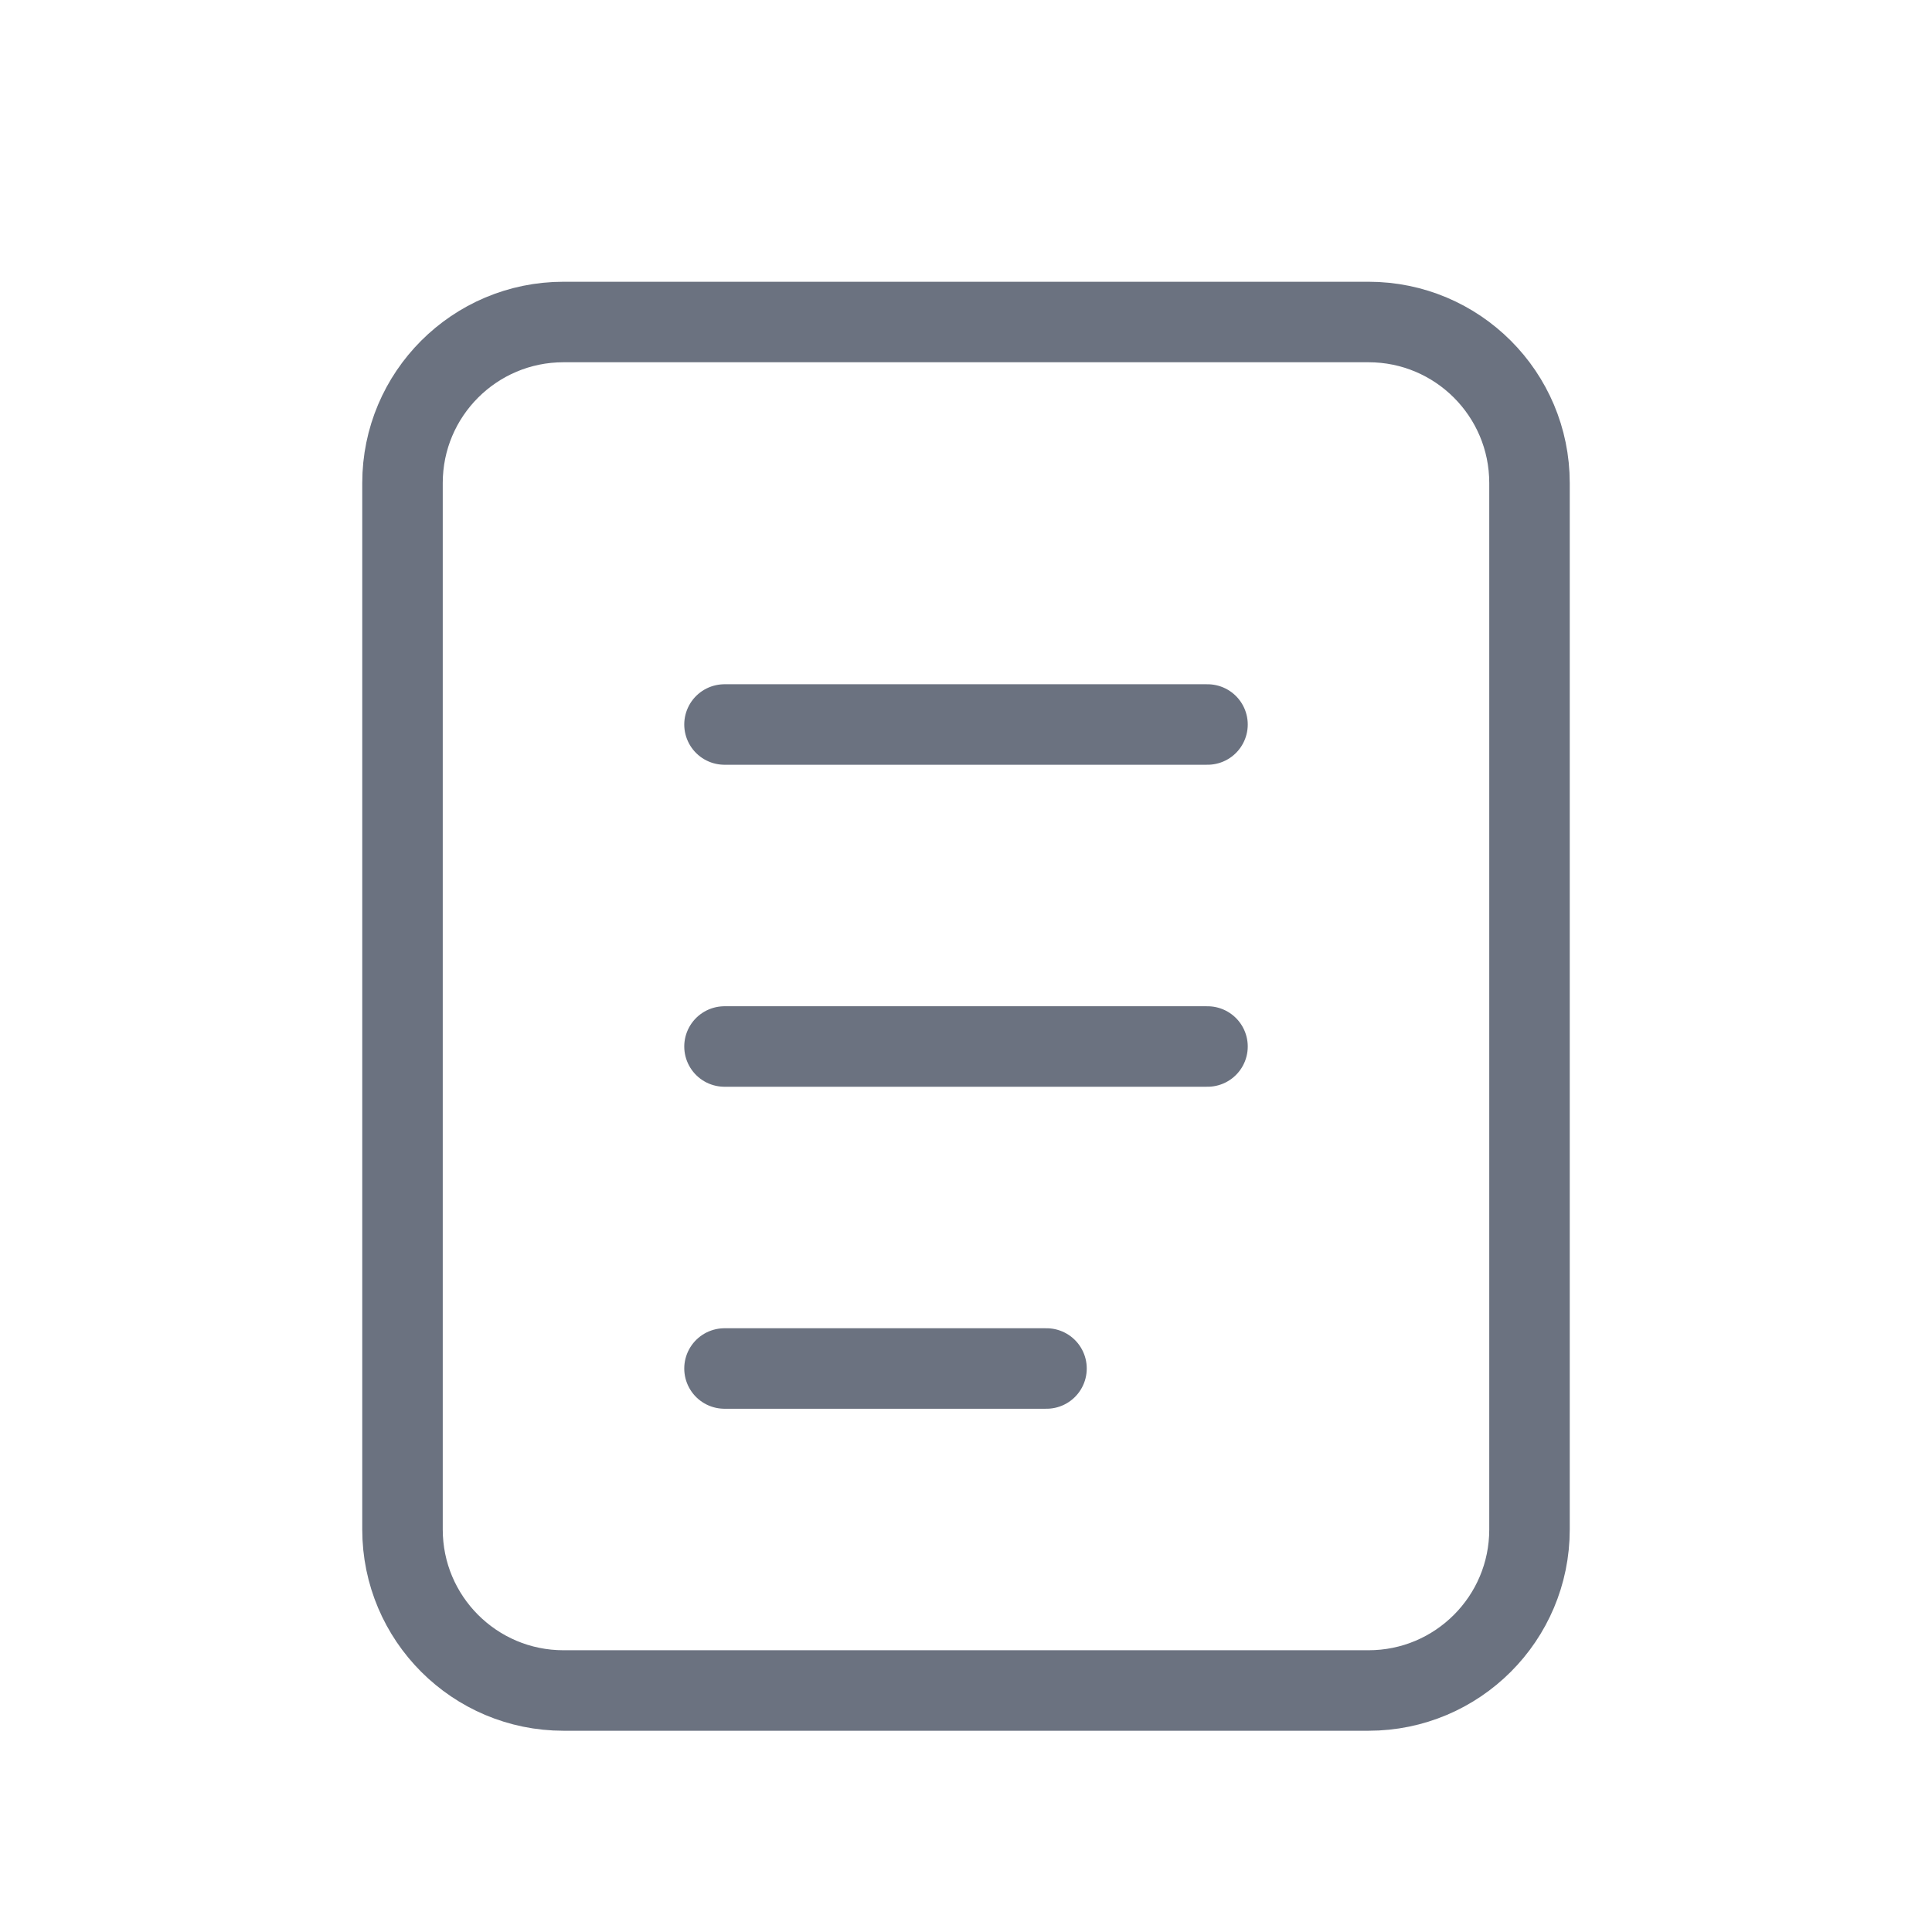
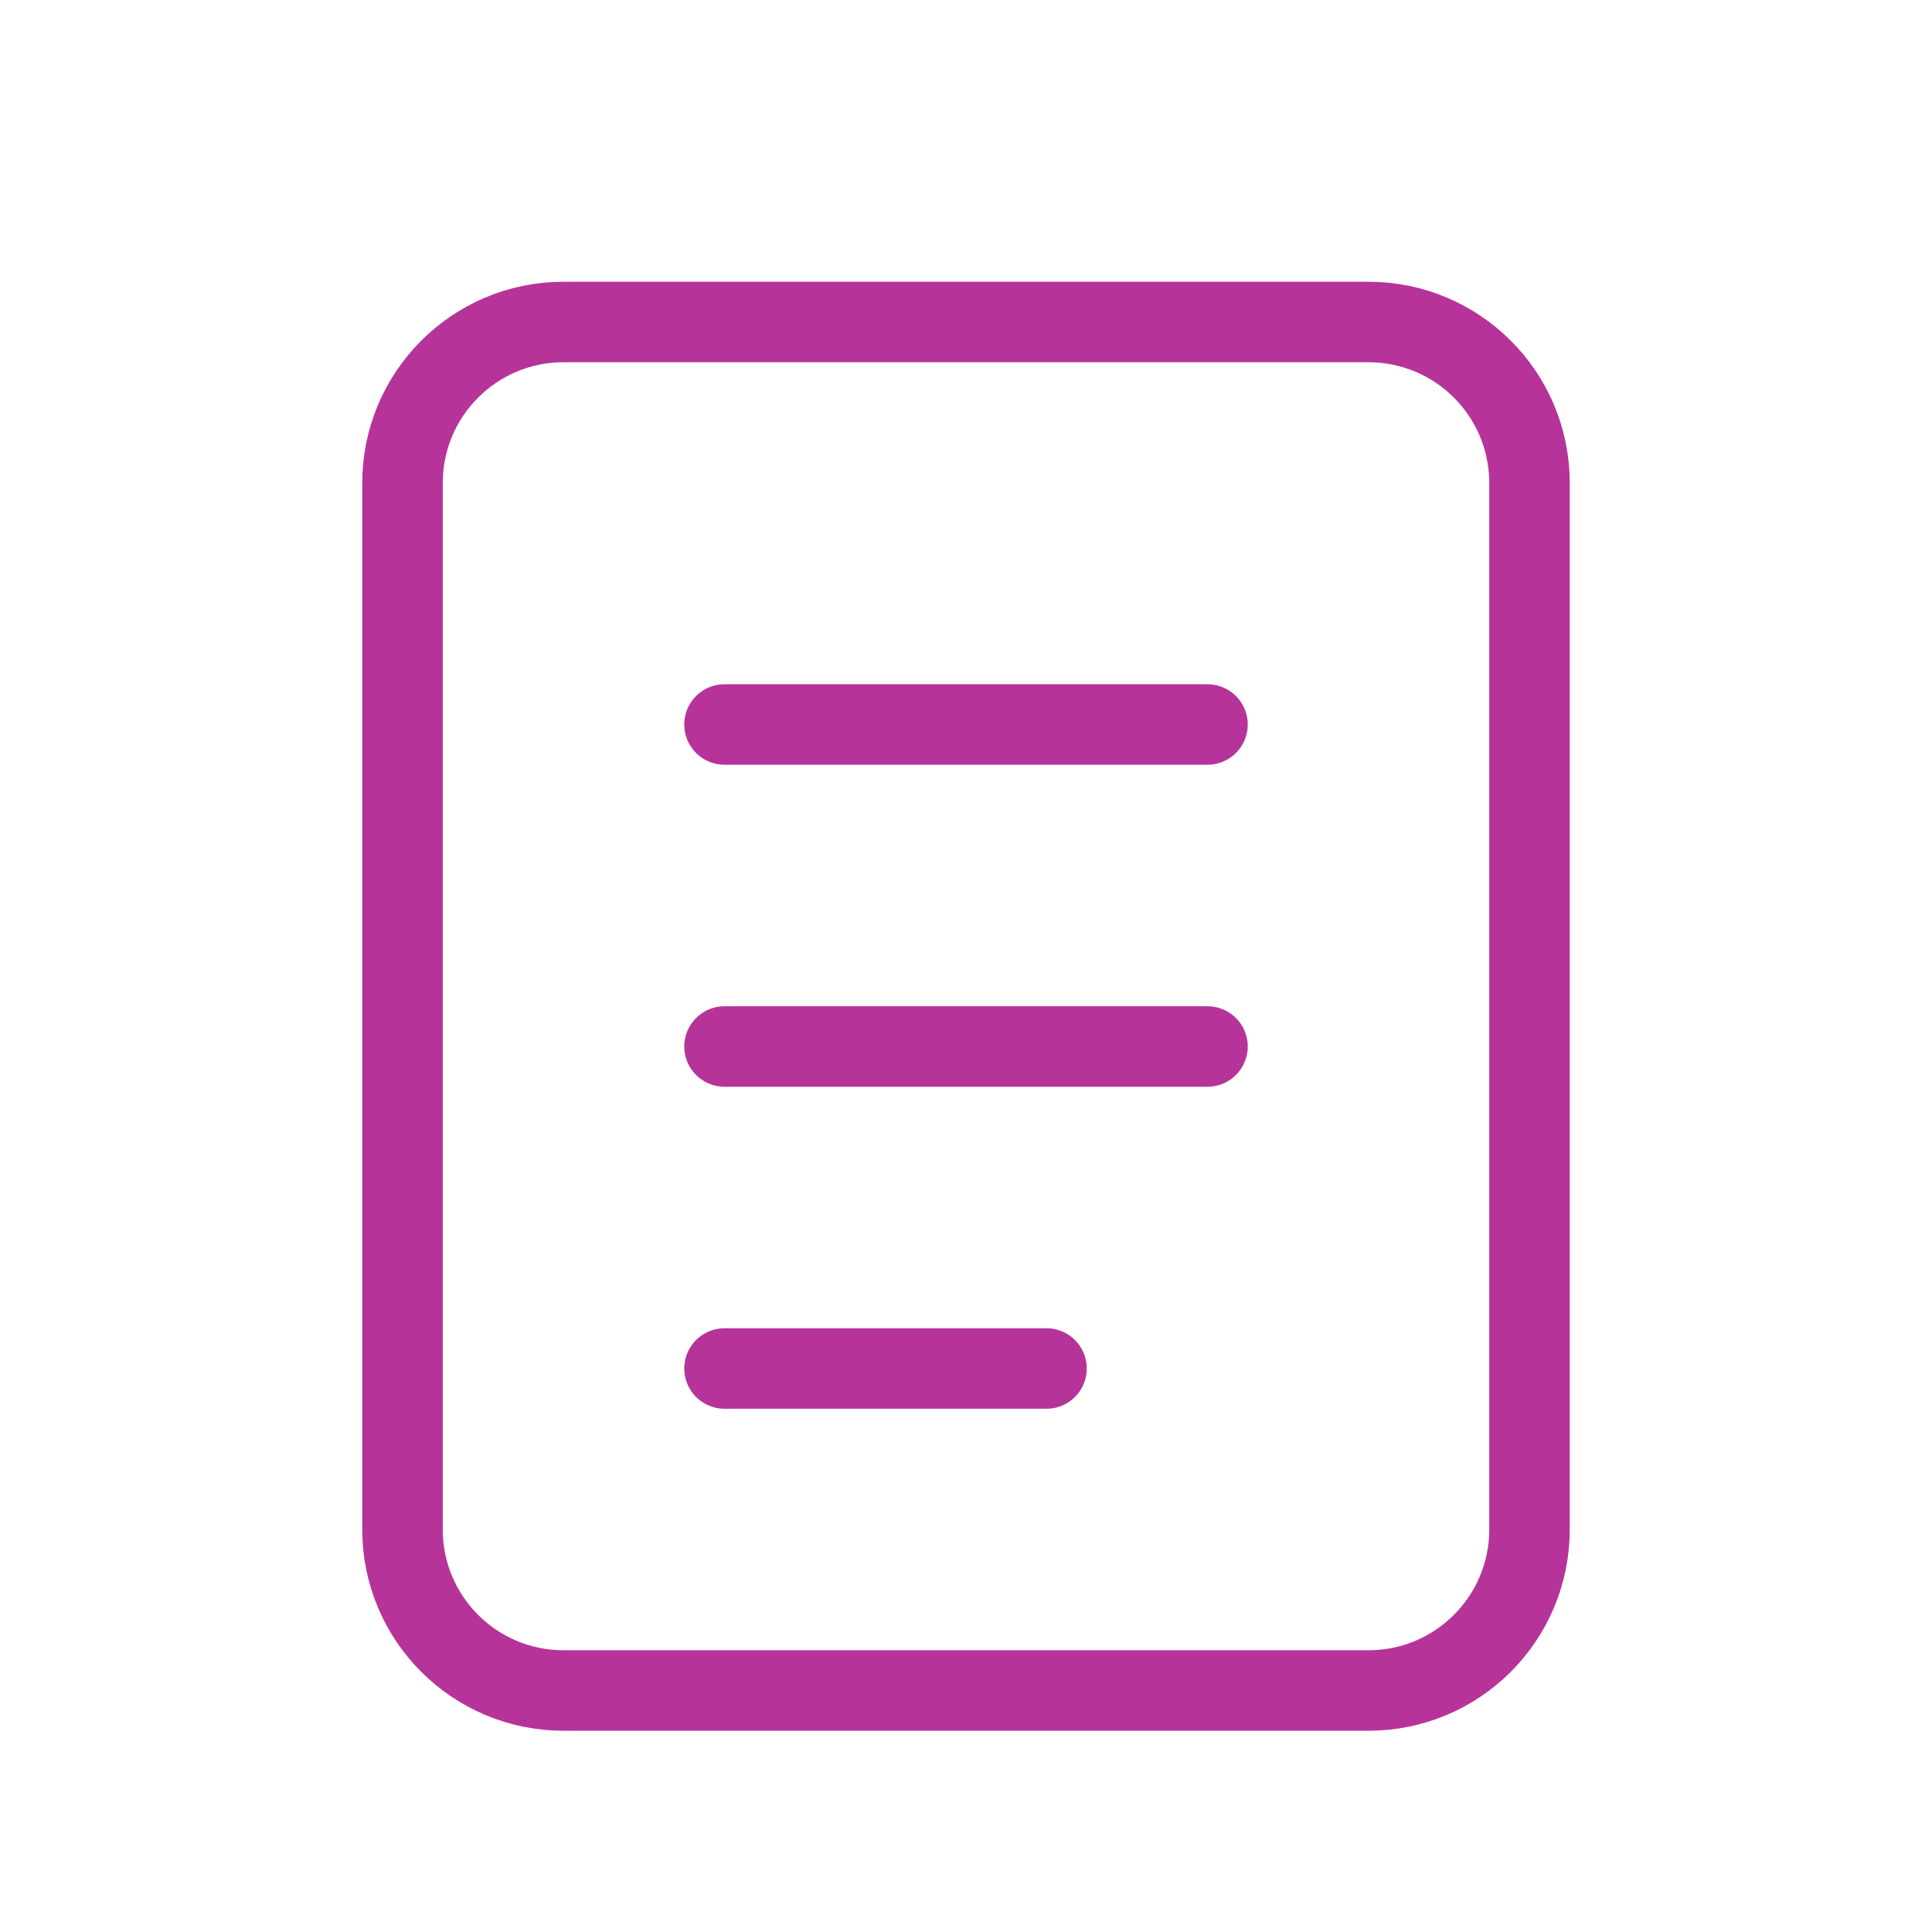
<svg xmlns="http://www.w3.org/2000/svg" width="256px" height="256px" viewBox="0 0 24 24" fill="none">
  <g id="SVGRepo_bgCarrier" stroke-width="0" />
  <g id="SVGRepo_tracerCarrier" stroke-linecap="round" stroke-linejoin="round" />
  <g id="SVGRepo_iconCarrier">
-     <rect x="5" y="4" width="14" height="17" rx="2" stroke="#6b7280" />
-     <path d="M9 9H15" stroke="#6b7280" stroke-linecap="round" />
-     <path d="M9 13H15" stroke="#6b7280" stroke-linecap="round" />
-     <path d="M9 17H13" stroke="#6b7280" stroke-linecap="round" />
+     <rect x="5" y="4" width="14" height="17" rx="2" stroke="#B6349A" />
+     <path d="M9 9H15" stroke="#B6349A" stroke-linecap="round" />
+     <path d="M9 13H15" stroke="#B6349A" stroke-linecap="round" />
+     <path d="M9 17H13" stroke="#B6349A" stroke-linecap="round" />
  </g>
</svg>
